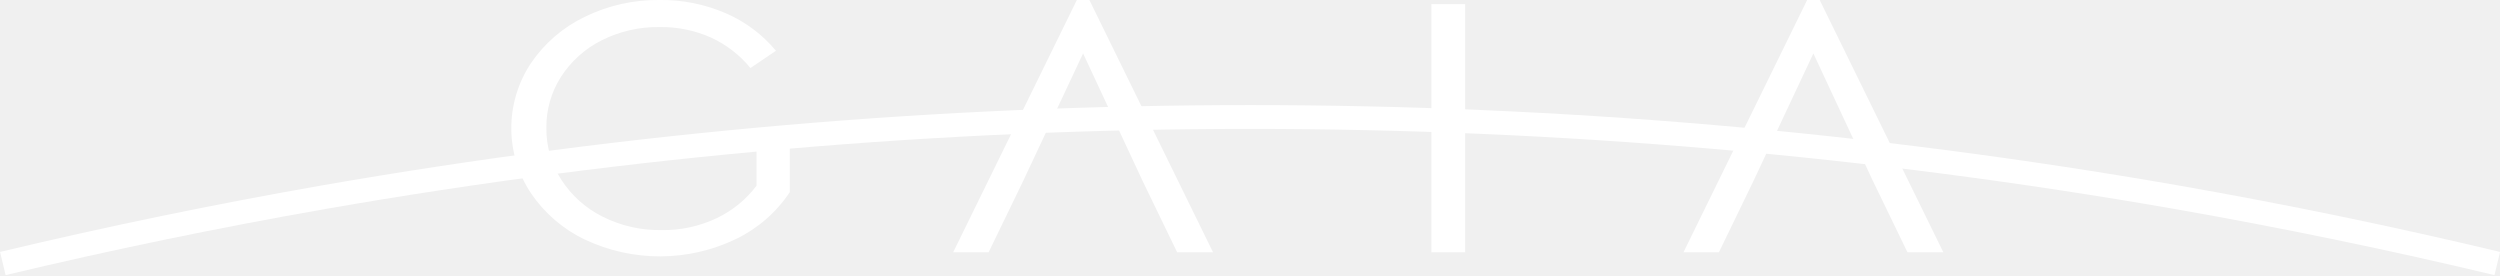
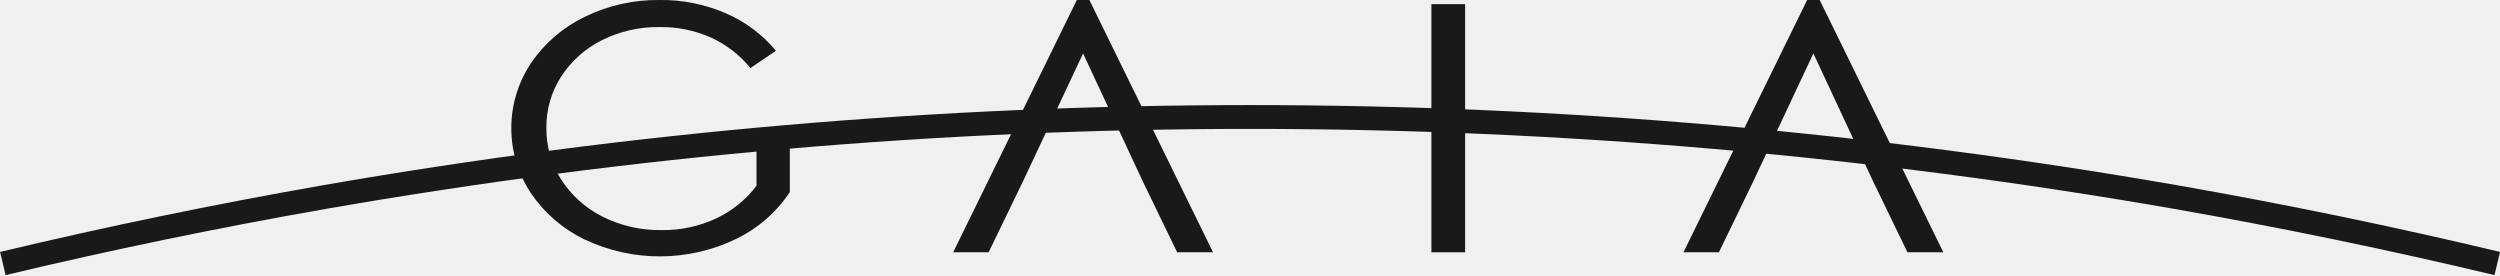
<svg xmlns="http://www.w3.org/2000/svg" width="267.34" height="29.419" viewBox="0 0 267.34 29.419">
  <g id="gaia-logo" transform="translate(-1208.305 -201.207)">
-     <path id="Path_272" data-name="Path 272" d="M299.053,203.813c-11.29-2.7-22.831-5.081-34.3-7.089a575.124,575.124,0,0,0-197.549,0c-11.474,2.007-23.015,4.392-34.3,7.088l-.591-2.478c11.339-2.707,22.932-5.1,34.456-7.119a577.675,577.675,0,0,1,198.426,0c11.525,2.017,23.118,4.412,34.457,7.12Z" transform="translate(1176 26.813)" fill="#fff" />
-     <path id="Path_273" data-name="Path 273" d="M117.7,195.3a14.567,14.567,0,0,1-5.734-4.945,12.55,12.55,0,0,1,0-13.911A14.567,14.567,0,0,1,117.7,171.5a17.718,17.718,0,0,1,8.022-1.81,17.3,17.3,0,0,1,7.1,1.428,14.4,14.4,0,0,1,5.34,4l-2.728,1.849a11.76,11.76,0,0,0-4.207-3.256,13.039,13.039,0,0,0-5.5-1.126,13.308,13.308,0,0,0-6.219,1.427,11.069,11.069,0,0,0-4.323,3.88,9.916,9.916,0,0,0-1.572,5.468,10.08,10.08,0,0,0,1.595,5.548,11.2,11.2,0,0,0,4.393,3.94,13.526,13.526,0,0,0,6.311,1.447,13.26,13.26,0,0,0,5.942-1.287,11.522,11.522,0,0,0,4.231-3.457V183.6h3.56v6.632a14.386,14.386,0,0,1-5.733,5.006,18.767,18.767,0,0,1-16.206.06" transform="translate(1153.119 31.516)" fill="#fff" />
-     <rect id="Rectangle_45" data-name="Rectangle 45" width="3.607" height="26.536" transform="translate(1361.373 201.65)" fill="#fff" />
-     <path id="Path_274" data-name="Path 274" d="M190.113,169.692h1.341l13.224,26.978H200.84l-3.7-7.639-7.074-15.158H191.5l-7.121,15.158-3.7,7.639h-3.791Z" transform="translate(1133.345 31.516)" fill="#fff" />
-     <path id="Path_275" data-name="Path 275" d="M300.892,169.692h1.341l13.224,26.978h-3.838l-3.7-7.639-7.075-15.158h1.434l-7.121,15.158-3.7,7.639h-3.791Z" transform="translate(1100.662 31.516)" fill="#fff" />
+     <path id="Path_272" data-name="Path 272" d="M299.053,203.813c-11.29-2.7-22.831-5.081-34.3-7.089a575.124,575.124,0,0,0-197.549,0c-11.474,2.007-23.015,4.392-34.3,7.088l-.591-2.478c11.339-2.707,22.932-5.1,34.456-7.119a577.675,577.675,0,0,1,198.426,0c11.525,2.017,23.118,4.412,34.457,7.12Z" transform="translate(1176 26.813)" fill="#1A1818" />
+     <path id="Path_273" data-name="Path 273" d="M117.7,195.3a14.567,14.567,0,0,1-5.734-4.945,12.55,12.55,0,0,1,0-13.911A14.567,14.567,0,0,1,117.7,171.5a17.718,17.718,0,0,1,8.022-1.81,17.3,17.3,0,0,1,7.1,1.428,14.4,14.4,0,0,1,5.34,4l-2.728,1.849a11.76,11.76,0,0,0-4.207-3.256,13.039,13.039,0,0,0-5.5-1.126,13.308,13.308,0,0,0-6.219,1.427,11.069,11.069,0,0,0-4.323,3.88,9.916,9.916,0,0,0-1.572,5.468,10.08,10.08,0,0,0,1.595,5.548,11.2,11.2,0,0,0,4.393,3.94,13.526,13.526,0,0,0,6.311,1.447,13.26,13.26,0,0,0,5.942-1.287,11.522,11.522,0,0,0,4.231-3.457V183.6h3.56v6.632a14.386,14.386,0,0,1-5.733,5.006,18.767,18.767,0,0,1-16.206.06" transform="translate(1153.119 31.516)" fill="#1A1818" />
+     <rect id="Rectangle_45" data-name="Rectangle 45" width="3.607" height="26.536" transform="translate(1361.373 201.65)" fill="#1A1818" />
+     <path id="Path_274" data-name="Path 274" d="M190.113,169.692h1.341l13.224,26.978H200.84l-3.7-7.639-7.074-15.158H191.5l-7.121,15.158-3.7,7.639h-3.791Z" transform="translate(1133.345 31.516)" fill="#1A1818" />
+     <path id="Path_275" data-name="Path 275" d="M300.892,169.692h1.341l13.224,26.978h-3.838l-3.7-7.639-7.075-15.158h1.434l-7.121,15.158-3.7,7.639h-3.791Z" transform="translate(1100.662 31.516)" fill="#1A1818" />
  </g>
</svg>
